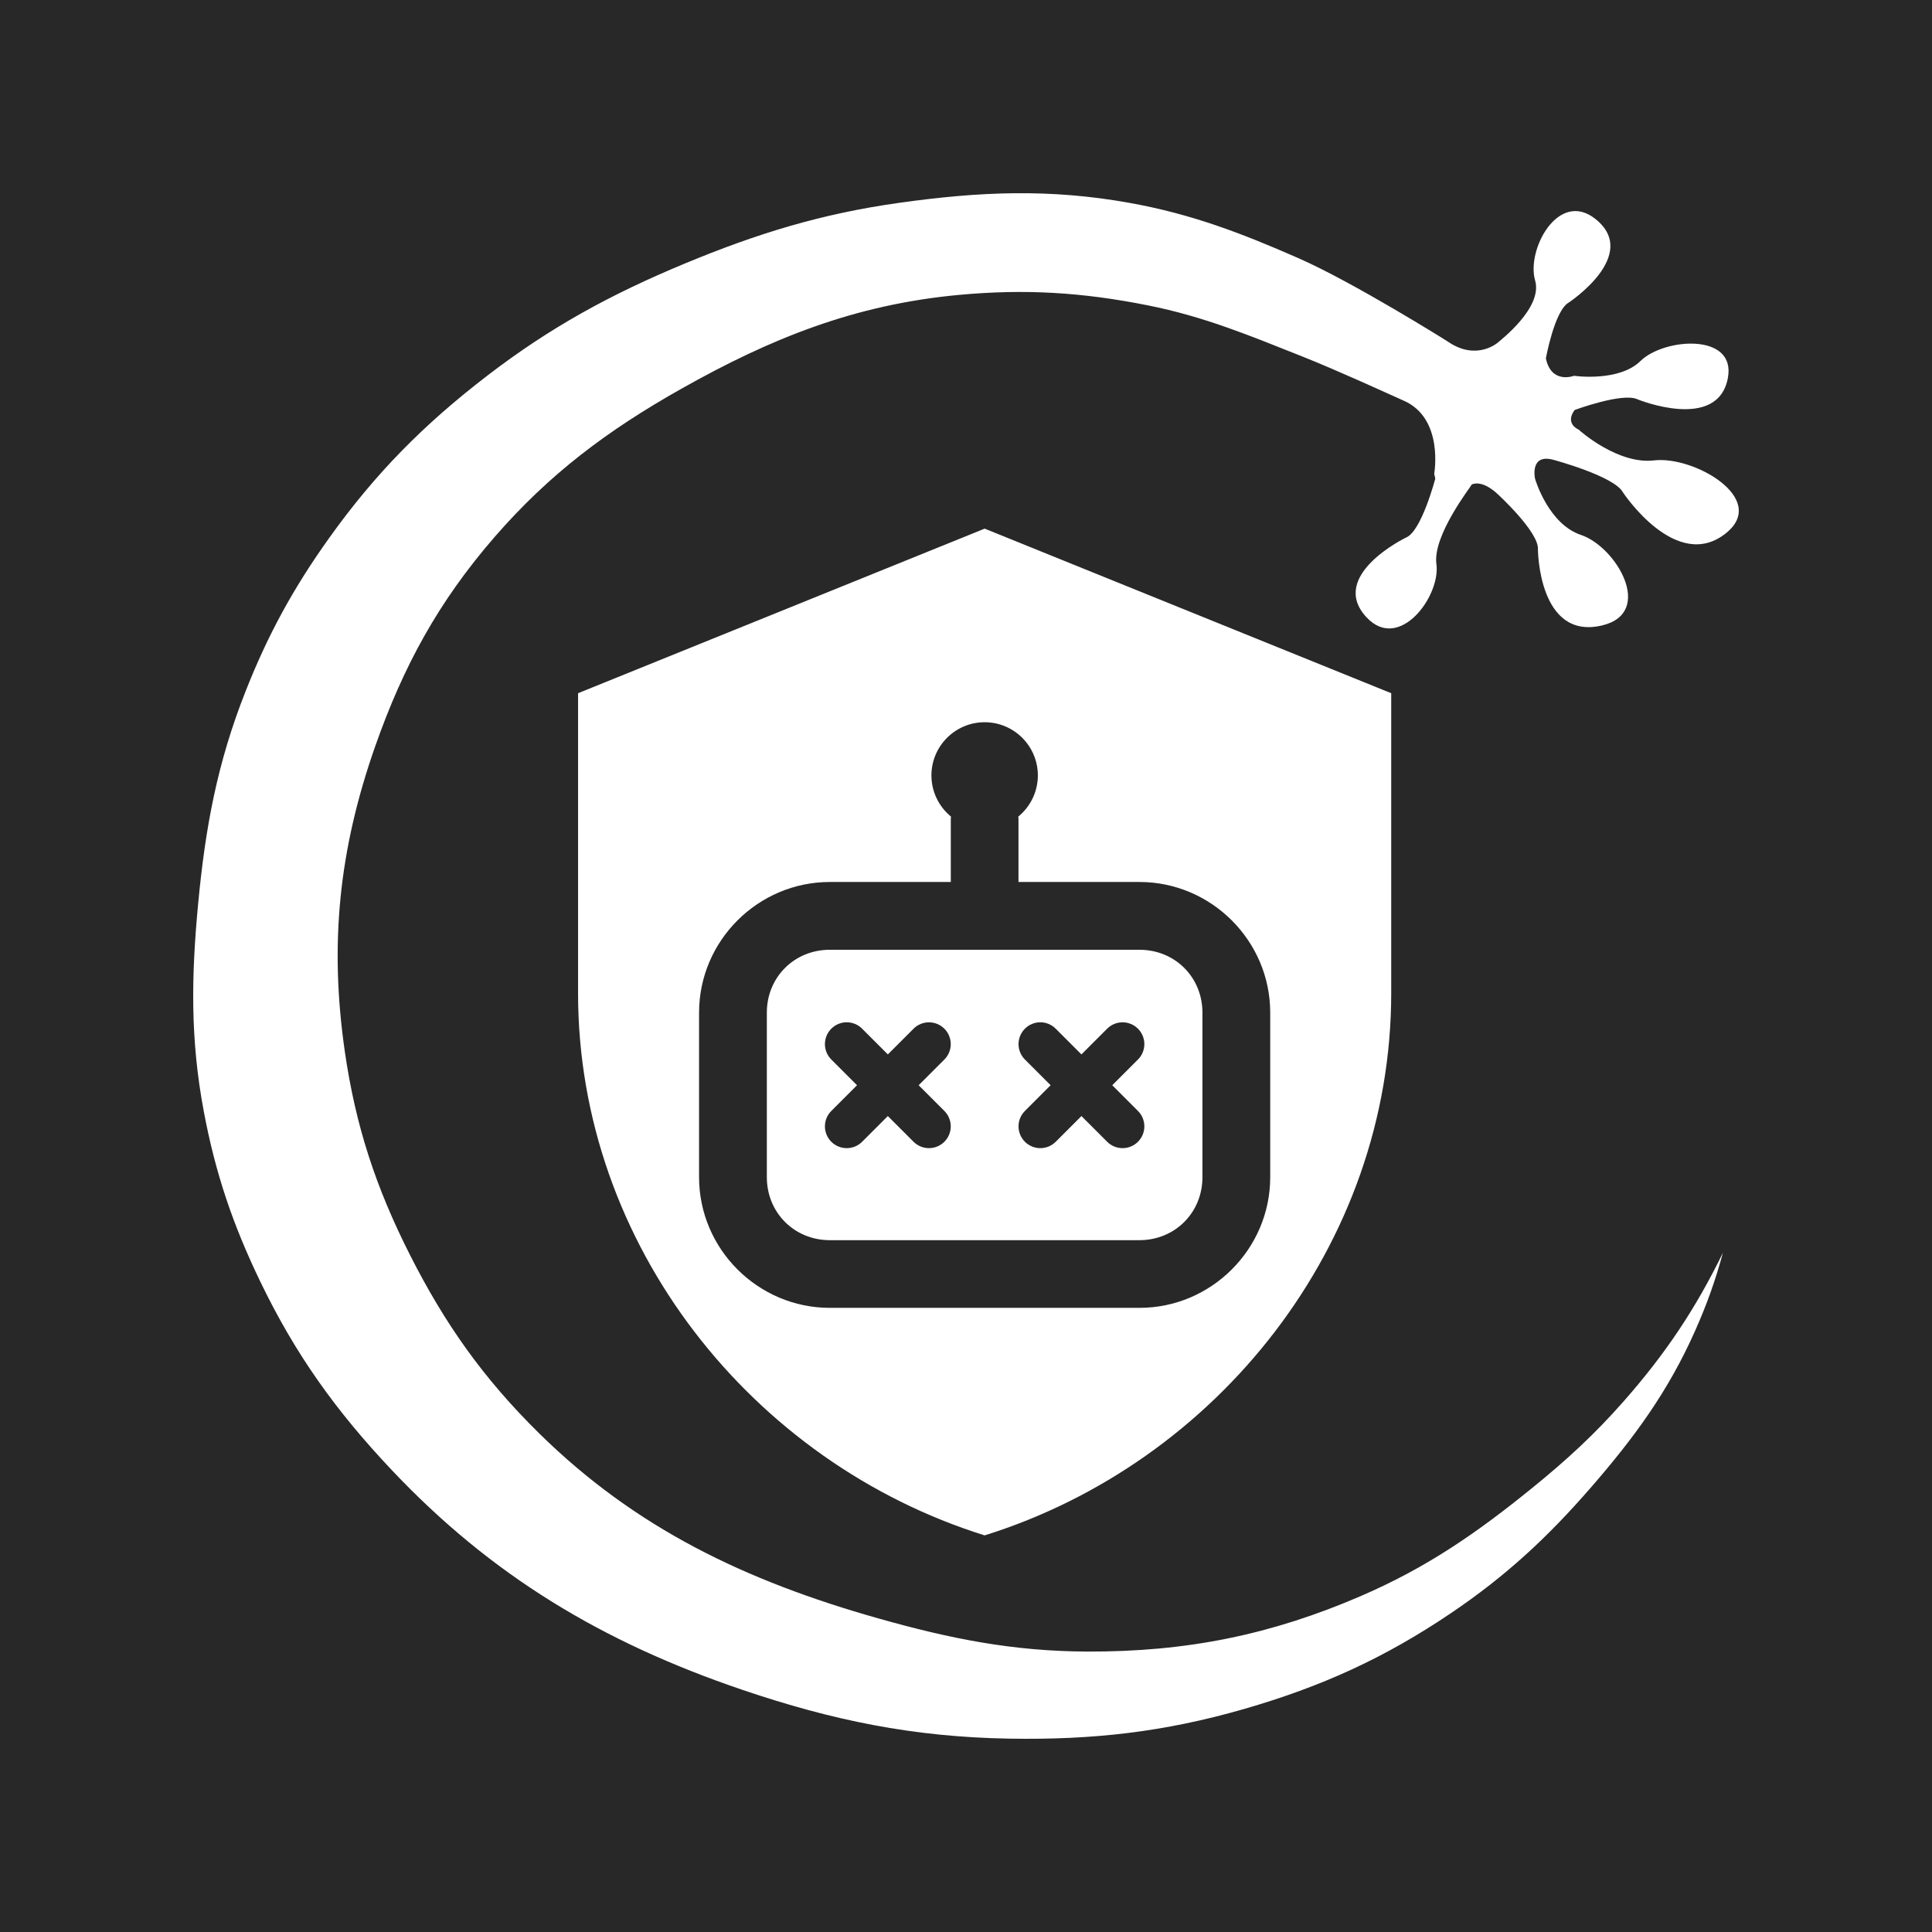
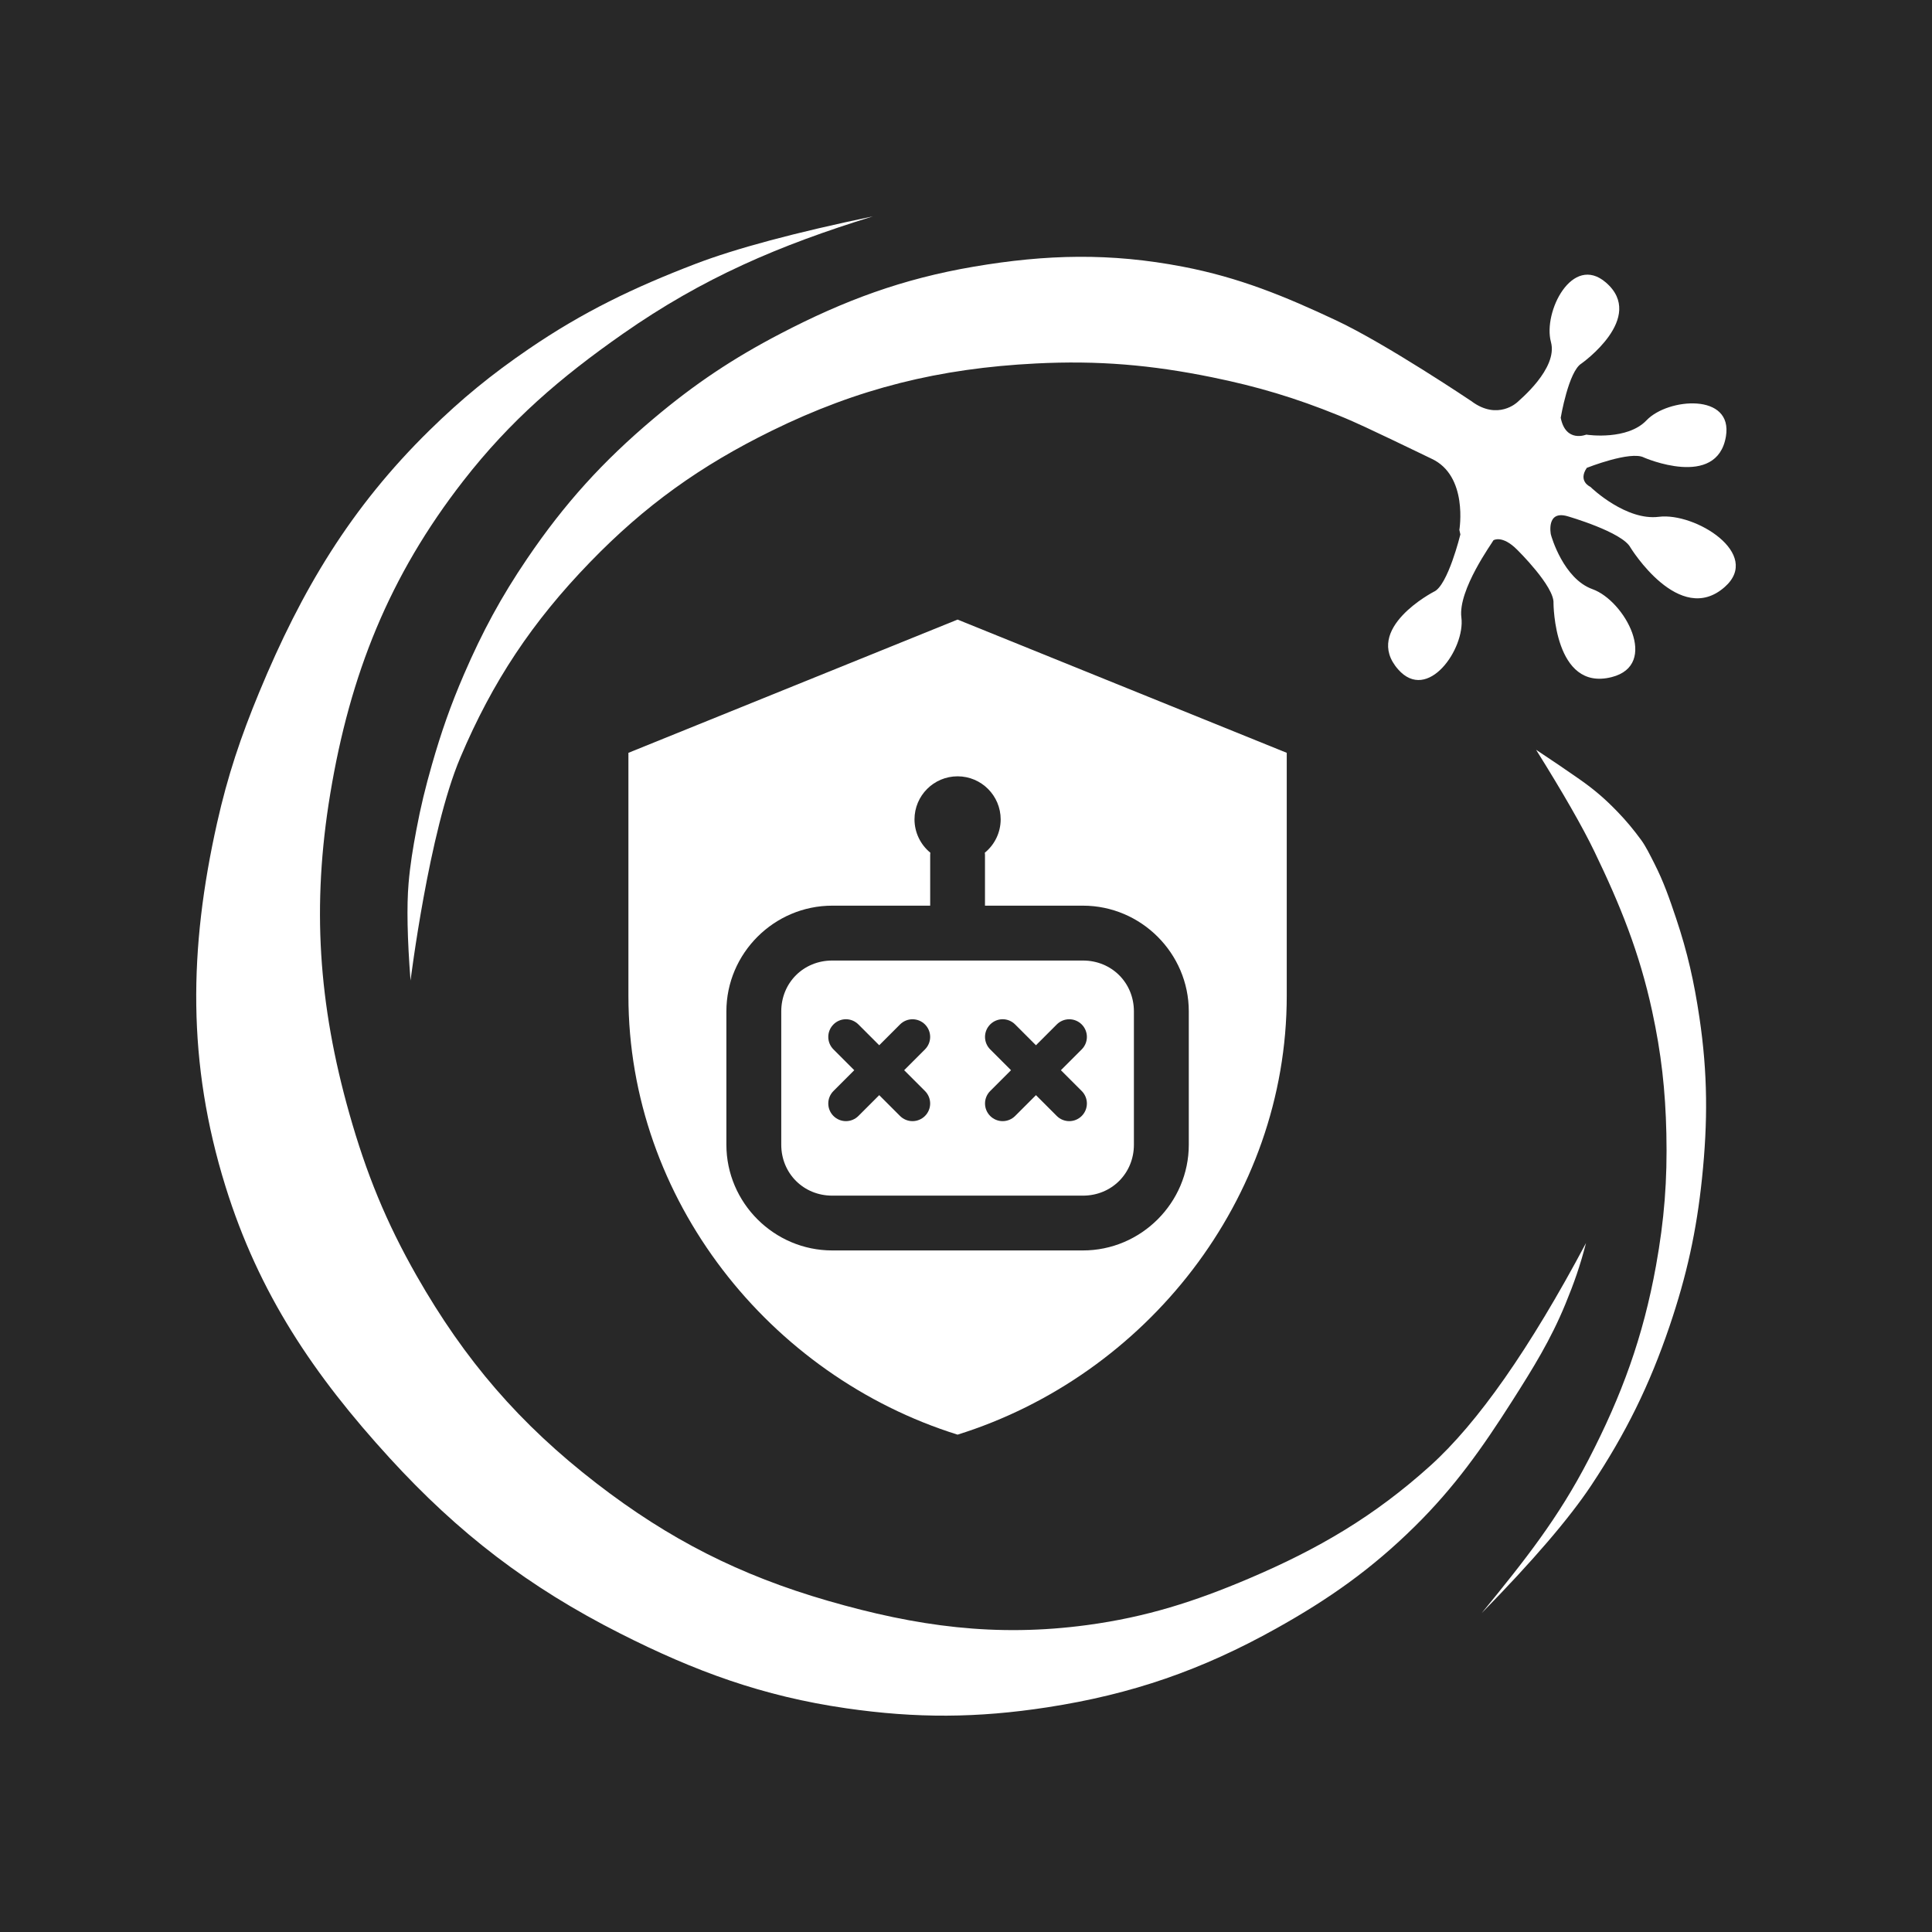
<svg xmlns="http://www.w3.org/2000/svg" width="256" height="256" viewBox="0 0 256 256">
  <rect width="256" height="256" fill="#282828" />
-   <path fill="#ffffff" d="M54.355 166.349C58.962 175.433 64.045 182.65 71.458 189.943C84.222 202.501 98.747 209.464 116.415 214.456C125.876 217.13 134.174 218.805 144.077 218.841C157.236 218.888 168.44 216.622 180.382 211.456C189.113 207.68 195.727 203.085 202.977 197.202C207.602 193.448 211.318 190.038 215.206 185.611C220.736 179.315 224.679 173.406 228.297 165.997C227.28 169.726 226.174 172.826 224.592 176.381C221.043 184.351 216.578 190.462 210.761 197.149C205.057 203.707 199.573 208.81 192.238 213.764C183.486 219.675 175.14 223.482 164.823 226.456C154.232 229.508 144.778 230.569 133.704 230.378C120.996 230.161 110.319 227.966 98.386 223.918C79.744 217.592 65.102 208.743 51.954 194.838C44.497 186.952 39.13 179.442 34.501 169.842C30.846 162.263 28.551 155.494 27.01 147.305C25.198 137.684 25.344 129.329 26.268 119.614C27.222 109.589 28.791 101.094 32.524 91.64C35.512 84.07 38.859 77.936 43.658 71.229C49.739 62.728 56.1 56.285 64.55 49.792C72.892 43.382 80.866 39.021 90.73 34.925C100.279 30.958 108.776 28.334 119.119 26.88C129.77 25.382 139.058 24.977 149.658 26.88C157.872 28.354 164.486 30.889 172.042 34.205C179.363 37.418 191.776 45.214 191.776 45.214C195.646 47.936 198.507 45.365 198.507 45.365C198.73 45.137 204.47 40.791 203.41 37.16C202.222 33.087 206.515 25.073 211.437 29.042C217.369 33.825 207.867 40.09 207.867 40.09C205.979 41.146 204.837 47.49 204.837 47.49C205.567 50.962 208.571 49.792 208.571 49.792C208.895 49.851 214.592 50.566 217.368 47.839C220.482 44.781 230.043 44.066 228.958 50.054C227.647 57.271 216.991 52.918 216.991 52.918C215.047 51.955 208.646 54.326 208.646 54.326C207.302 56.166 209.17 56.917 209.17 56.917C209.44 57.182 214.444 61.564 219.165 61.005C224.459 60.378 234.278 66.054 228.778 70.586C222.149 76.05 215.028 65.21 215.028 65.21C213.855 63.083 205.878 60.941 205.878 60.941C202.663 60.035 203.396 63.405 203.396 63.405C203.476 63.739 205.262 69.468 209.476 70.878C214.202 72.458 219.282 81.212 212.282 82.874C203.843 84.878 203.783 72.804 203.783 72.804C203.956 70.526 198.498 65.516 198.498 65.516C196.282 63.427 195.014 64.205 195.014 64.205C194.89 64.494 189.811 70.97 190.331 74.739C190.914 78.969 185.426 86.429 181.093 81.819C175.87 76.264 186.308 71.229 186.308 71.229C188.354 70.418 190.184 63.414 190.184 63.414L190.039 62.783C190.039 62.783 191.366 55.39 185.949 53.069C185.273 52.779 182.278 51.399 180.277 50.52C177.515 49.308 175.182 48.275 172.374 47.16C165.417 44.397 159.512 41.941 152.104 40.462C143.442 38.734 135.852 38.258 127.035 39.078C113.209 40.366 102.086 44.857 90.236 51.539C80.442 57.062 72.754 62.842 65.538 71.154C58.058 79.77 53.433 88.317 49.731 98.845C44.913 112.55 43.622 125.084 45.698 139.382C47.126 149.225 49.806 157.375 54.355 166.349Z" />
-   <path fill-rule="evenodd" fill="#ffffff" d="M130.47 70.047L76.596 91.854L76.596 131.611C76.596 164.96 99.686 193.826 130.47 203.446C161.253 193.826 184.343 164.96 184.343 131.611L184.343 91.854L130.47 70.047ZM130.47 95.7C134.364 95.701 137.52 98.858 137.522 102.752C137.517 104.865 136.566 106.864 134.929 108.201C134.941 108.309 134.95 108.418 134.954 108.526L134.954 116.868L150.987 116.868C160.502 116.868 168.31 124.664 168.31 134.179L168.31 155.986C168.31 165.502 160.502 173.297 150.987 173.297L109.952 173.297C100.437 173.297 92.63 165.502 92.63 155.986L92.63 134.179C92.63 124.664 100.437 116.868 109.952 116.868L125.986 116.868L125.986 108.526C125.99 108.418 125.998 108.309 126.01 108.201C124.374 106.864 123.422 104.865 123.418 102.752C123.419 98.858 126.575 95.701 130.47 95.7L130.47 95.7ZM109.952 125.85C105.256 125.85 101.61 129.482 101.61 134.179L101.61 155.986C101.61 160.683 105.256 164.329 109.952 164.329L150.987 164.329C155.683 164.329 159.329 160.683 159.329 155.986L159.329 134.179C159.329 129.482 155.683 125.85 150.987 125.85L109.952 125.85ZM112.194 135.457C112.961 135.458 113.696 135.765 114.236 136.308L117.643 139.715L121.05 136.308C121.591 135.766 122.326 135.462 123.092 135.462C123.858 135.462 124.592 135.766 125.134 136.308C125.675 136.85 125.98 137.584 125.98 138.35C125.98 139.116 125.675 139.85 125.134 140.392L121.726 143.798L125.134 147.206C125.675 147.747 125.98 148.482 125.98 149.247C125.98 150.014 125.675 150.748 125.134 151.29C124.592 151.831 123.858 152.135 123.092 152.135C122.326 152.135 121.591 151.831 121.05 151.29L117.643 147.882L114.236 151.29C113.695 151.831 112.961 152.135 112.194 152.135C111.429 152.135 110.694 151.831 110.153 151.29C109.611 150.748 109.306 150.014 109.306 149.247C109.306 148.482 109.611 147.747 110.153 147.206L113.56 143.798L110.153 140.392C109.611 139.85 109.306 139.116 109.306 138.35C109.306 137.584 109.611 136.85 110.153 136.308C110.694 135.765 111.428 135.458 112.194 135.457ZM137.847 135.457C138.614 135.458 139.349 135.765 139.889 136.308L143.296 139.715L146.703 136.308C147.244 135.766 147.979 135.462 148.745 135.462C149.51 135.462 150.245 135.766 150.786 136.308C151.328 136.85 151.633 137.584 151.633 138.35C151.633 139.116 151.328 139.85 150.786 140.392L147.379 143.798L150.786 147.206C151.328 147.747 151.633 148.482 151.633 149.247C151.633 150.014 151.328 150.748 150.786 151.29C150.245 151.831 149.51 152.135 148.745 152.135C147.979 152.135 147.244 151.831 146.703 151.29L143.296 147.882L139.889 151.29C139.348 151.831 138.614 152.135 137.847 152.135C137.082 152.135 136.347 151.831 135.806 151.29C135.264 150.748 134.959 150.014 134.959 149.247C134.959 148.482 135.264 147.747 135.806 147.206L139.213 143.798L135.806 140.392C135.264 139.85 134.959 139.116 134.959 138.35C134.959 137.584 135.264 136.85 135.806 136.308C136.346 135.765 137.081 135.458 137.847 135.457Z" />
+   <svg x="26" y="26" width="204" height="204" viewBox="1827.143 2997.345 128 124.655">
+     <g>
+       <g>
+         <path d=" M 1862.623 3007.106 C 1869.269 3002.459 1875.586 2999.759 1883.411 2997.345 Q 1873.654 2999.379 1868.621 3001.309 C 1863.521 3003.266 1859.314 3005.282 1854.798 3008.366 C 1851.699 3010.482 1849.227 3012.499 1846.547 3015.126 C 1839.983 3021.563 1835.903 3028.411 1832.392 3036.884 C 1830.849 3040.606 1829.756 3043.853 1828.875 3047.786 C 1826.531 3058.245 1826.383 3067.716 1829.572 3077.982 C 1832.351 3086.928 1836.925 3093.687 1843.224 3100.578 C 1848.963 3106.855 1854.793 3111.317 1862.381 3115.161 C 1868.609 3118.317 1874.255 3120.384 1881.175 3121.385 C 1887.015 3122.231 1892.076 3122.204 1897.908 3121.305 C 1904.937 3120.22 1910.735 3118.214 1916.944 3114.747 C 1921.345 3112.29 1924.871 3109.802 1928.463 3106.259 C 1931.775 3102.993 1934.062 3099.75 1936.557 3095.832 C 1938.293 3093.103 1939.75 3090.764 1940.982 3087.768 C 1941.697 3086.031 1942.202 3084.605 1942.69 3082.706 Q 1935.685 3095.866 1929.735 3101.23 C 1925.089 3105.419 1920.445 3108.14 1914.695 3110.586 C 1910.154 3112.519 1906.127 3113.804 1901.231 3114.465 C 1893.627 3115.491 1887.026 3114.579 1879.675 3112.453 C 1872.343 3110.332 1866.458 3107.347 1860.418 3102.681 C 1854.031 3097.747 1849.471 3092.446 1845.473 3085.437 C 1842.921 3080.961 1841.269 3076.885 1839.869 3071.928 C 1837.305 3062.853 1836.743 3054.652 1838.288 3045.343 C 1839.929 3035.452 1843.181 3027.256 1849.353 3019.332 C 1853.267 3014.308 1857.412 3010.75 1862.623 3007.106 Z " fill="rgb(255,255,255)" />
+         <path d=" M 1890.443 3030.871 L 1863.076 3041.949 L 1863.076 3062.145 C 1863.076 3079.085 1874.806 3093.749 1890.443 3098.636 C 1906.081 3093.749 1917.81 3079.085 1917.81 3062.145 L 1917.81 3041.949 L 1890.443 3030.871 Z  M 1890.443 3043.902 C 1892.421 3043.903 1894.025 3045.506 1894.026 3047.485 C 1894.023 3048.558 1893.54 3049.574 1892.708 3050.253 C 1892.715 3050.308 1892.719 3050.363 1892.721 3050.418 L 1892.721 3054.656 L 1900.866 3054.656 C 1905.699 3054.656 1909.666 3058.616 1909.666 3063.449 L 1909.666 3074.527 C 1909.666 3079.361 1905.699 3083.321 1900.866 3083.321 L 1880.021 3083.321 C 1875.187 3083.321 1871.221 3079.361 1871.221 3074.527 L 1871.221 3063.449 C 1871.221 3058.616 1875.187 3054.656 1880.021 3054.656 L 1888.165 3054.656 L 1888.165 3050.418 C 1888.168 3050.363 1888.172 3050.308 1888.178 3050.253 C 1887.347 3049.574 1886.863 3048.558 1886.861 3047.485 C 1886.862 3045.506 1888.465 3043.903 1890.443 3043.902 L 1890.443 3043.902 Z  M 1880.021 3059.218 C 1877.635 3059.218 1875.783 3061.063 1875.783 3063.449 L 1875.783 3074.527 C 1875.783 3076.913 1877.635 3078.765 1880.021 3078.765 L 1900.866 3078.765 C 1903.251 3078.765 1905.103 3076.913 1905.103 3074.527 L 1905.103 3063.449 C 1905.103 3061.063 1903.251 3059.218 1900.866 3059.218 L 1880.021 3059.218 Z  M 1881.16 3064.098 C 1881.549 3064.099 1881.922 3064.255 1882.197 3064.531 L 1883.928 3066.262 L 1885.658 3064.531 C 1885.933 3064.256 1886.306 3064.101 1886.696 3064.101 C 1887.085 3064.101 1887.458 3064.256 1887.733 3064.531 C 1888.008 3064.806 1888.163 3065.179 1888.163 3065.568 C 1888.163 3065.957 1888.008 3066.33 1887.733 3066.605 L 1886.002 3068.336 L 1887.733 3070.067 C 1888.008 3070.342 1888.163 3070.715 1888.163 3071.104 C 1888.163 3071.493 1888.008 3071.866 1887.733 3072.141 C 1887.458 3072.416 1887.085 3072.571 1886.696 3072.571 C 1886.306 3072.571 1885.933 3072.416 1885.658 3072.141 L 1883.928 3070.41 L 1882.197 3072.141 C 1881.922 3072.416 1881.549 3072.571 1881.16 3072.571 C 1880.771 3072.571 1880.398 3072.416 1880.123 3072.141 C 1879.847 3071.866 1879.693 3071.493 1879.693 3071.104 C 1879.693 3070.715 1879.847 3070.342 1880.123 3070.067 L 1881.853 3068.336 L 1880.123 3066.605 C 1879.847 3066.33 1879.693 3065.957 1879.693 3065.568 C 1879.693 3065.179 1879.847 3064.806 1880.123 3064.531 C 1880.397 3064.255 1880.77 3064.099 1881.16 3064.098 Z  M 1894.191 3064.098 C 1894.58 3064.099 1894.954 3064.255 1895.228 3064.531 L 1896.959 3066.262 L 1898.69 3064.531 C 1898.965 3064.256 1899.338 3064.101 1899.727 3064.101 C 1900.116 3064.101 1900.489 3064.256 1900.764 3064.531 C 1901.039 3064.806 1901.194 3065.179 1901.194 3065.568 C 1901.194 3065.957 1901.039 3066.33 1900.764 3066.605 L 1899.033 3068.336 L 1900.764 3070.067 C 1901.039 3070.342 1901.194 3070.715 1901.194 3071.104 C 1901.194 3071.493 1901.039 3071.866 1900.764 3072.141 C 1900.489 3072.416 1900.116 3072.571 1899.727 3072.571 C 1899.338 3072.571 1898.965 3072.416 1898.69 3072.141 L 1896.959 3070.41 L 1895.228 3072.141 C 1894.953 3072.416 1894.58 3072.571 1894.191 3072.571 C 1893.802 3072.571 1893.429 3072.416 1893.154 3072.141 C 1892.879 3071.866 1892.724 3071.493 1892.724 3071.104 C 1892.724 3070.715 1892.879 3070.342 1893.154 3070.067 L 1894.885 3068.336 L 1893.154 3066.605 C 1892.879 3066.33 1892.724 3065.957 1892.724 3065.568 C 1892.724 3065.179 1892.879 3064.806 1893.154 3064.531 C 1893.428 3064.255 1893.802 3064.099 1894.191 3064.098 Z " fill-rule="evenodd" fill="rgb(255,255,255)" />
+         <path d=" M 1943.121 3102.861 Q 1940.394 3106.964 1934.014 3113.477 C 1937.68 3108.989 1940.384 3105.575 1942.905 3100.705 C 1945.671 3095.364 1947.439 3090.515 1948.51 3084.592 C 1949.2 3080.773 1949.459 3077.479 1949.372 3073.599 C 1949.292 3069.992 1948.95 3066.941 1948.187 3063.414 C 1947.135 3058.558 1945.547 3054.626 1943.39 3050.157 Q 1941.9 3047.068 1938.54 3041.696 Q 1940.525 3043.007 1942.14 3044.138 C 1943.4 3045.02 1944.295 3045.797 1945.317 3046.856 C 1946.059 3047.626 1946.635 3048.324 1947.27 3049.187 C 1947.654 3049.707 1948.016 3050.447 1948.375 3051.154 C 1949.155 3052.691 1949.632 3054.075 1950.18 3055.707 C 1951.129 3058.533 1951.682 3061.006 1952.12 3063.953 C 1952.814 3068.611 1952.822 3072.635 1952.336 3077.317 C 1951.879 3081.723 1951.063 3085.41 1949.642 3089.604 C 1947.971 3094.534 1946.002 3098.525 1943.121 3102.861 Z " fill="rgb(255,255,255)" />
+         <path d=" M 1844.799 3052.797 C 1844.935 3051.224 1845.156 3049.904 1845.446 3048.352 C 1845.805 3046.428 1846.202 3044.817 1846.739 3042.936 C 1847.51 3040.239 1848.294 3037.993 1849.407 3035.418 C 1850.937 3031.878 1852.495 3028.99 1854.661 3025.799 C 1857.765 3021.225 1860.943 3017.72 1865.17 3014.159 C 1868.584 3011.282 1871.748 3009.168 1875.706 3007.104 C 1881.026 3004.33 1885.862 3002.539 1891.782 3001.531 C 1897.834 3000.5 1903.134 3000.371 1909.171 3001.531 C 1913.847 3002.429 1917.613 3003.973 1921.915 3005.994 C 1926.084 3007.953 1933.151 3012.704 1933.151 3012.704 C 1935.355 3014.362 1936.984 3012.795 1936.984 3012.795 C 1937.111 3012.656 1940.379 3010.008 1939.776 3007.795 C 1939.099 3005.313 1941.544 3000.43 1944.346 3002.848 C 1947.723 3005.763 1942.314 3009.581 1942.314 3009.581 C 1941.238 3010.224 1940.588 3014.09 1940.588 3014.09 C 1941.004 3016.206 1942.714 3015.493 1942.714 3015.493 C 1942.899 3015.529 1946.142 3015.965 1947.723 3014.303 C 1949.496 3012.44 1954.94 3012.003 1954.322 3015.652 C 1953.576 3020.051 1947.509 3017.398 1947.509 3017.398 C 1946.402 3016.811 1942.757 3018.256 1942.757 3018.256 C 1941.992 3019.378 1943.056 3019.835 1943.056 3019.835 C 1943.209 3019.997 1946.058 3022.667 1948.746 3022.326 C 1951.761 3021.944 1957.351 3025.403 1954.22 3028.165 C 1950.445 3031.495 1946.391 3024.888 1946.391 3024.888 C 1945.723 3023.593 1941.181 3022.287 1941.181 3022.287 C 1939.35 3021.736 1939.768 3023.789 1939.768 3023.789 C 1939.813 3023.992 1940.83 3027.484 1943.229 3028.342 C 1945.921 3029.306 1948.813 3034.64 1944.827 3035.653 C 1940.022 3036.874 1939.988 3029.517 1939.988 3029.517 C 1940.087 3028.128 1936.979 3025.075 1936.979 3025.075 C 1935.717 3023.802 1934.995 3024.277 1934.995 3024.277 C 1934.924 3024.452 1932.033 3028.399 1932.329 3030.696 C 1932.661 3033.273 1929.536 3037.82 1927.069 3035.011 C 1924.095 3031.625 1930.038 3028.557 1930.038 3028.557 C 1931.203 3028.063 1932.245 3023.794 1932.245 3023.794 L 1932.162 3023.41 C 1932.162 3023.41 1932.918 3018.904 1929.834 3017.49 C 1929.449 3017.313 1927.743 3016.473 1926.604 3015.937 C 1925.032 3015.198 1923.714 3014.542 1922.104 3013.889 C 1918.531 3012.44 1915.391 3011.498 1911.613 3010.728 C 1906.539 3009.693 1902.129 3009.317 1896.956 3009.578 C 1888.94 3009.982 1882.175 3011.641 1874.969 3015.183 C 1869.067 3018.083 1864.455 3021.378 1859.88 3026.104 C 1855.09 3031.052 1851.787 3036 1849.102 3042.343 C 1846.486 3048.522 1844.968 3060.882 1844.961 3060.881 Q 1844.556 3055.633 1844.799 3052.797 Z " fill="rgb(255,255,255)" />
+       </g>
+     </g>
+   </svg>
</svg>
